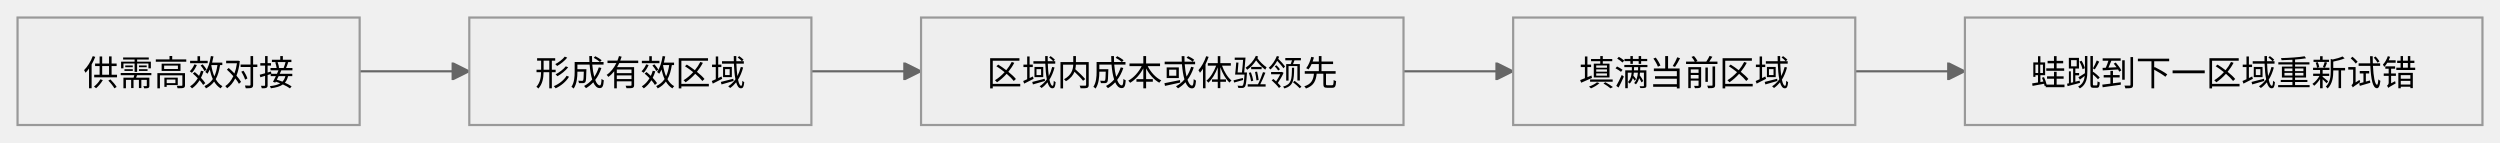
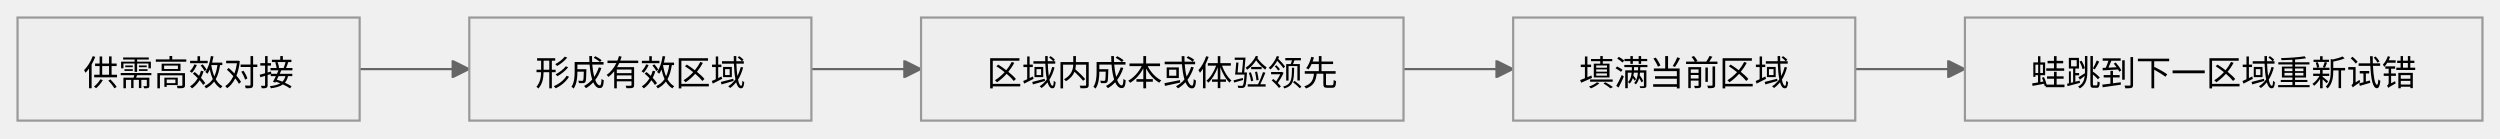
- <svg xmlns="http://www.w3.org/2000/svg" width="1140" height="65" id="my-svg" class="flowchart" style="max-width: 1140px; background-color: white;" viewBox="0 0 1140 65" role="graphics-document document" aria-roledescription="flowchart-v2">
-   <style>#my-svg{font-family:"trebuchet ms",verdana,arial,sans-serif;font-size:16px;fill:#000000;}@keyframes edge-animation-frame{from{stroke-dashoffset:0;}}@keyframes dash{to{stroke-dashoffset:0;}}#my-svg .edge-animation-slow{stroke-dasharray:9,5!important;stroke-dashoffset:900;animation:dash 50s linear infinite;stroke-linecap:round;}#my-svg .edge-animation-fast{stroke-dasharray:9,5!important;stroke-dashoffset:900;animation:dash 20s linear infinite;stroke-linecap:round;}#my-svg .error-icon{fill:#552222;}#my-svg .error-text{fill:#552222;stroke:#552222;}#my-svg .edge-thickness-normal{stroke-width:1px;}#my-svg .edge-thickness-thick{stroke-width:3.5px;}#my-svg .edge-pattern-solid{stroke-dasharray:0;}#my-svg .edge-thickness-invisible{stroke-width:0;fill:none;}#my-svg .edge-pattern-dashed{stroke-dasharray:3;}#my-svg .edge-pattern-dotted{stroke-dasharray:2;}#my-svg .marker{fill:#666;stroke:#666;}#my-svg .marker.cross{stroke:#666;}#my-svg svg{font-family:"trebuchet ms",verdana,arial,sans-serif;font-size:16px;}#my-svg p{margin:0;}#my-svg .label{font-family:"trebuchet ms",verdana,arial,sans-serif;color:#000000;}#my-svg .cluster-label text{fill:#333;}#my-svg .cluster-label span{color:#333;}#my-svg .cluster-label span p{background-color:transparent;}#my-svg .label text,#my-svg span{fill:#000000;color:#000000;}#my-svg .node rect,#my-svg .node circle,#my-svg .node ellipse,#my-svg .node polygon,#my-svg .node path{fill:#eee;stroke:#999;stroke-width:1px;}#my-svg .rough-node .label text,#my-svg .node .label text,#my-svg .image-shape .label,#my-svg .icon-shape .label{text-anchor:middle;}#my-svg .node .katex path{fill:#000;stroke:#000;stroke-width:1px;}#my-svg .rough-node .label,#my-svg .node .label,#my-svg .image-shape .label,#my-svg .icon-shape .label{text-align:center;}#my-svg .node.clickable{cursor:pointer;}#my-svg .root .anchor path{fill:#666!important;stroke-width:0;stroke:#666;}#my-svg .arrowheadPath{fill:#333333;}#my-svg .edgePath .path{stroke:#666;stroke-width:1px;}#my-svg .flowchart-link{stroke:#666;fill:none;}#my-svg .edgeLabel{background-color:white;text-align:center;}#my-svg .edgeLabel p{background-color:white;}#my-svg .edgeLabel rect{opacity:0.5;background-color:white;fill:white;}#my-svg .labelBkg{background-color:rgba(255, 255, 255, 0.5);}#my-svg .cluster rect{fill:hsl(0, 0%, 98.922%);stroke:#707070;stroke-width:1px;}#my-svg .cluster text{fill:#333;}#my-svg .cluster span{color:#333;}#my-svg div.mermaidTooltip{position:absolute;text-align:center;max-width:200px;padding:2px;font-family:"trebuchet ms",verdana,arial,sans-serif;font-size:12px;background:hsl(-160, 0%, 93.333%);border:1px solid #707070;border-radius:2px;pointer-events:none;z-index:100;}#my-svg .flowchartTitleText{text-anchor:middle;font-size:18px;fill:#000000;}#my-svg rect.text{fill:none;stroke-width:0;}#my-svg .icon-shape,#my-svg .image-shape{background-color:white;text-align:center;}#my-svg .icon-shape p,#my-svg .image-shape p{background-color:white;padding:2px;}#my-svg .icon-shape .label rect,#my-svg .image-shape .label rect{opacity:0.5;background-color:white;fill:white;}#my-svg .label-icon{display:inline-block;height:1em;overflow:visible;vertical-align:-0.125em;}#my-svg .node .label-icon path{fill:currentColor;stroke:revert;stroke-width:revert;}#my-svg .node .neo-node{stroke:#999;}#my-svg [data-look="neo"].node rect,#my-svg [data-look="neo"].cluster rect,#my-svg [data-look="neo"].node polygon{stroke:url(#my-svg-gradient);filter:drop-shadow( 1px 2px 2px rgba(185,185,185,1));}#my-svg [data-look="neo"].node path{stroke:url(#my-svg-gradient);stroke-width:1px;}#my-svg [data-look="neo"].node .outer-path{filter:drop-shadow( 1px 2px 2px rgba(185,185,185,1));}#my-svg [data-look="neo"].node .neo-line path{stroke:#999;filter:none;}#my-svg [data-look="neo"].node circle{stroke:url(#my-svg-gradient);filter:drop-shadow( 1px 2px 2px rgba(185,185,185,1));}#my-svg [data-look="neo"].node circle .state-start{fill:#000000;}#my-svg [data-look="neo"].icon-shape .icon{fill:url(#my-svg-gradient);filter:drop-shadow( 1px 2px 2px rgba(185,185,185,1));}#my-svg [data-look="neo"].icon-shape .icon-neo path{stroke:url(#my-svg-gradient);filter:drop-shadow( 1px 2px 2px rgba(185,185,185,1));}#my-svg :root{--mermaid-font-family:"trebuchet ms",verdana,arial,sans-serif;}</style>
+ <svg xmlns="http://www.w3.org/2000/svg" width="1140" height="63" id="my-svg" class="flowchart" style="max-width: 1140px; background-color: white;" viewBox="0 0 1140 63" role="graphics-document document" aria-roledescription="flowchart-v2">
+   <style>#my-svg{font-family:"trebuchet ms",verdana,arial,sans-serif;font-size:16px;fill:#000000;}@keyframes edge-animation-frame{from{stroke-dashoffset:0;}}@keyframes dash{to{stroke-dashoffset:0;}}#my-svg .edge-animation-slow{stroke-dasharray:9,5!important;stroke-dashoffset:900;animation:dash 50s linear infinite;stroke-linecap:round;}#my-svg .edge-animation-fast{stroke-dasharray:9,5!important;stroke-dashoffset:900;animation:dash 20s linear infinite;stroke-linecap:round;}#my-svg .error-icon{fill:#552222;}#my-svg .error-text{fill:#552222;stroke:#552222;}#my-svg .edge-thickness-normal{stroke-width:1px;}#my-svg .edge-thickness-thick{stroke-width:3.5px;}#my-svg .edge-pattern-solid{stroke-dasharray:0;}#my-svg .edge-thickness-invisible{stroke-width:0;fill:none;}#my-svg .edge-pattern-dashed{stroke-dasharray:3;}#my-svg .edge-pattern-dotted{stroke-dasharray:2;}#my-svg .marker{fill:#666;stroke:#666;}#my-svg .marker.cross{stroke:#666;}#my-svg svg{font-family:"trebuchet ms",verdana,arial,sans-serif;font-size:16px;}#my-svg p{margin:0;}#my-svg .label{font-family:"trebuchet ms",verdana,arial,sans-serif;color:#000000;}#my-svg .cluster-label text{fill:#333;}#my-svg .cluster-label span{color:#333;}#my-svg .cluster-label span p{background-color:transparent;}#my-svg .label text,#my-svg span{fill:#000000;color:#000000;}#my-svg .node rect,#my-svg .node circle,#my-svg .node ellipse,#my-svg .node polygon,#my-svg .node path{fill:#eee;stroke:#999;stroke-width:1px;}#my-svg .rough-node .label text,#my-svg .node .label text,#my-svg .image-shape .label,#my-svg .icon-shape .label{text-anchor:middle;}#my-svg .node .katex path{fill:#000;stroke:#000;stroke-width:1px;}#my-svg .rough-node .label,#my-svg .node .label,#my-svg .image-shape .label,#my-svg .icon-shape .label{text-align:center;}#my-svg .node.clickable{cursor:pointer;}#my-svg .root .anchor path{fill:#666!important;stroke-width:0;stroke:#666;}#my-svg .arrowheadPath{fill:#333333;}#my-svg .edgePath .path{stroke:#666;stroke-width:1px;}#my-svg .flowchart-link{stroke:#666;fill:none;}#my-svg .edgeLabel{background-color:white;text-align:center;}#my-svg .edgeLabel p{background-color:white;}#my-svg .edgeLabel rect{opacity:0.5;background-color:white;fill:white;}#my-svg .labelBkg{background-color:rgba(255, 255, 255, 0.5);}#my-svg .cluster rect{fill:hsl(0, 0%, 98.922%);stroke:#707070;stroke-width:1px;}#my-svg .cluster text{fill:#333;}#my-svg .cluster span{color:#333;}#my-svg div.mermaidTooltip{position:absolute;text-align:center;max-width:200px;padding:2px;font-family:"trebuchet ms",verdana,arial,sans-serif;font-size:12px;background:hsl(-160, 0%, 93.333%);border:1px solid #707070;border-radius:2px;pointer-events:none;z-index:100;}#my-svg .flowchartTitleText{text-anchor:middle;font-size:18px;fill:#000000;}#my-svg rect.text{fill:none;stroke-width:0;}#my-svg .icon-shape,#my-svg .image-shape{background-color:white;text-align:center;}#my-svg .icon-shape p,#my-svg .image-shape p{background-color:white;padding:2px;}#my-svg .icon-shape .label rect,#my-svg .image-shape .label rect{opacity:0.5;background-color:white;fill:white;}#my-svg .label-icon{display:inline-block;height:1em;overflow:visible;vertical-align:-0.125em;}#my-svg .node .label-icon path{fill:currentColor;stroke:revert;stroke-width:revert;}#my-svg .node .neo-node{stroke:#999;}#my-svg [data-look="neo"].node rect,#my-svg [data-look="neo"].cluster rect,#my-svg [data-look="neo"].node polygon{stroke:url(#my-svg-gradient);filter:drop-shadow( 1px 2px 2px rgba(185,185,185,1));}#my-svg [data-look="neo"].swimlane.cluster rect{filter:none;}#my-svg [data-look="neo"].node path{stroke:url(#my-svg-gradient);stroke-width:1px;}#my-svg [data-look="neo"].node .outer-path{filter:drop-shadow( 1px 2px 2px rgba(185,185,185,1));}#my-svg [data-look="neo"].node .neo-line path{stroke:#999;filter:none;}#my-svg [data-look="neo"].node circle{stroke:url(#my-svg-gradient);filter:drop-shadow( 1px 2px 2px rgba(185,185,185,1));}#my-svg [data-look="neo"].node circle .state-start{fill:#000000;}#my-svg [data-look="neo"].icon-shape .icon{fill:url(#my-svg-gradient);filter:drop-shadow( 1px 2px 2px rgba(185,185,185,1));}#my-svg [data-look="neo"].icon-shape .icon-neo path{stroke:url(#my-svg-gradient);filter:drop-shadow( 1px 2px 2px rgba(185,185,185,1));}#my-svg :root{--mermaid-font-family:"trebuchet ms",verdana,arial,sans-serif;}</style>
  <g>
    <marker id="my-svg_flowchart-v2-pointEnd" class="marker flowchart-v2" viewBox="0 0 10 10" refX="5" refY="5" markerUnits="userSpaceOnUse" markerWidth="8" markerHeight="8" orient="auto">
      <path d="M 0 0 L 10 5 L 0 10 z" class="arrowMarkerPath" style="stroke-width: 1; stroke-dasharray: 1, 0;" />
    </marker>
    <marker id="my-svg_flowchart-v2-pointStart" class="marker flowchart-v2" viewBox="0 0 10 10" refX="4.5" refY="5" markerUnits="userSpaceOnUse" markerWidth="8" markerHeight="8" orient="auto">
      <path d="M 0 5 L 10 10 L 10 0 z" class="arrowMarkerPath" style="stroke-width: 1; stroke-dasharray: 1, 0;" />
    </marker>
    <marker id="my-svg_flowchart-v2-pointEnd-margin" class="marker flowchart-v2" viewBox="0 0 11.5 14" refX="11.5" refY="7" markerUnits="userSpaceOnUse" markerWidth="10.5" markerHeight="14" orient="auto">
      <path d="M 0 0 L 11.5 7 L 0 14 z" class="arrowMarkerPath" style="stroke-width: 0; stroke-dasharray: 1, 0;" />
    </marker>
    <marker id="my-svg_flowchart-v2-pointStart-margin" class="marker flowchart-v2" viewBox="0 0 11.5 14" refX="1" refY="7" markerUnits="userSpaceOnUse" markerWidth="11.5" markerHeight="14" orient="auto">
      <polygon points="0,7 11.5,14 11.5,0" class="arrowMarkerPath" style="stroke-width: 0; stroke-dasharray: 1, 0;" />
    </marker>
    <marker id="my-svg_flowchart-v2-circleEnd" class="marker flowchart-v2" viewBox="0 0 10 10" refX="11" refY="5" markerUnits="userSpaceOnUse" markerWidth="11" markerHeight="11" orient="auto">
      <circle cx="5" cy="5" r="5" class="arrowMarkerPath" style="stroke-width: 1; stroke-dasharray: 1, 0;" />
    </marker>
    <marker id="my-svg_flowchart-v2-circleStart" class="marker flowchart-v2" viewBox="0 0 10 10" refX="-1" refY="5" markerUnits="userSpaceOnUse" markerWidth="11" markerHeight="11" orient="auto">
      <circle cx="5" cy="5" r="5" class="arrowMarkerPath" style="stroke-width: 1; stroke-dasharray: 1, 0;" />
    </marker>
    <marker id="my-svg_flowchart-v2-circleEnd-margin" class="marker flowchart-v2" viewBox="0 0 10 10" refY="5" refX="12.25" markerUnits="userSpaceOnUse" markerWidth="14" markerHeight="14" orient="auto">
      <circle cx="5" cy="5" r="5" class="arrowMarkerPath" style="stroke-width: 0; stroke-dasharray: 1, 0;" />
    </marker>
    <marker id="my-svg_flowchart-v2-circleStart-margin" class="marker flowchart-v2" viewBox="0 0 10 10" refX="-2" refY="5" markerUnits="userSpaceOnUse" markerWidth="14" markerHeight="14" orient="auto">
      <circle cx="5" cy="5" r="5" class="arrowMarkerPath" style="stroke-width: 0; stroke-dasharray: 1, 0;" />
    </marker>
    <marker id="my-svg_flowchart-v2-crossEnd" class="marker cross flowchart-v2" viewBox="0 0 11 11" refX="12" refY="5.2" markerUnits="userSpaceOnUse" markerWidth="11" markerHeight="11" orient="auto">
      <path d="M 1,1 l 9,9 M 10,1 l -9,9" class="arrowMarkerPath" style="stroke-width: 2; stroke-dasharray: 1, 0;" />
    </marker>
    <marker id="my-svg_flowchart-v2-crossStart" class="marker cross flowchart-v2" viewBox="0 0 11 11" refX="-1" refY="5.2" markerUnits="userSpaceOnUse" markerWidth="11" markerHeight="11" orient="auto">
      <path d="M 1,1 l 9,9 M 10,1 l -9,9" class="arrowMarkerPath" style="stroke-width: 2; stroke-dasharray: 1, 0;" />
    </marker>
    <marker id="my-svg_flowchart-v2-crossEnd-margin" class="marker cross flowchart-v2" viewBox="0 0 15 15" refX="17.7" refY="7.5" markerUnits="userSpaceOnUse" markerWidth="12" markerHeight="12" orient="auto">
      <path d="M 1,1 L 14,14 M 1,14 L 14,1" class="arrowMarkerPath" style="stroke-width: 2.5;" />
    </marker>
    <marker id="my-svg_flowchart-v2-crossStart-margin" class="marker cross flowchart-v2" viewBox="0 0 15 15" refX="-3.5" refY="7.5" markerUnits="userSpaceOnUse" markerWidth="12" markerHeight="12" orient="auto">
      <path d="M 1,1 L 14,14 M 1,14 L 14,1" class="arrowMarkerPath" style="stroke-width: 2.5; stroke-dasharray: 1, 0;" />
    </marker>
    <g class="root">
      <g class="clusters" />
      <g class="edgePaths">
-         <path d="M164,32.5L168.167,32.5C172.333,32.5,180.667,32.5,188.333,32.5C196,32.5,203,32.5,206.5,32.5L210,32.5" id="my-svg-L_A_B_0" class="edge-thickness-normal edge-pattern-solid edge-thickness-normal edge-pattern-solid flowchart-link" style=";" data-edge="true" data-et="edge" data-id="L_A_B_0" data-points="W3sieCI6MTY0LCJ5IjozMi41fSx7IngiOjE4OSwieSI6MzIuNX0seyJ4IjoyMTQsInkiOjMyLjV9XQ==" data-look="classic" marker-end="url(#my-svg_flowchart-v2-pointEnd)" />
-         <path d="M370,32.5L374.167,32.5C378.333,32.5,386.667,32.5,394.333,32.5C402,32.5,409,32.5,412.5,32.5L416,32.5" id="my-svg-L_B_C_0" class="edge-thickness-normal edge-pattern-solid edge-thickness-normal edge-pattern-solid flowchart-link" style=";" data-edge="true" data-et="edge" data-id="L_B_C_0" data-points="W3sieCI6MzcwLCJ5IjozMi41fSx7IngiOjM5NSwieSI6MzIuNX0seyJ4Ijo0MjAsInkiOjMyLjV9XQ==" data-look="classic" marker-end="url(#my-svg_flowchart-v2-pointEnd)" />
-         <path d="M640,32.5L644.167,32.5C648.333,32.5,656.667,32.5,664.333,32.5C672,32.5,679,32.5,682.5,32.5L686,32.5" id="my-svg-L_C_D_0" class="edge-thickness-normal edge-pattern-solid edge-thickness-normal edge-pattern-solid flowchart-link" style=";" data-edge="true" data-et="edge" data-id="L_C_D_0" data-points="W3sieCI6NjQwLCJ5IjozMi41fSx7IngiOjY2NSwieSI6MzIuNX0seyJ4Ijo2OTAsInkiOjMyLjV9XQ==" data-look="classic" marker-end="url(#my-svg_flowchart-v2-pointEnd)" />
-         <path d="M846,32.5L850.167,32.5C854.333,32.5,862.667,32.5,870.333,32.5C878,32.5,885,32.5,888.5,32.5L892,32.5" id="my-svg-L_D_E_0" class="edge-thickness-normal edge-pattern-solid edge-thickness-normal edge-pattern-solid flowchart-link" style=";" data-edge="true" data-et="edge" data-id="L_D_E_0" data-points="W3sieCI6ODQ2LCJ5IjozMi41fSx7IngiOjg3MSwieSI6MzIuNX0seyJ4Ijo4OTYsInkiOjMyLjV9XQ==" data-look="classic" marker-end="url(#my-svg_flowchart-v2-pointEnd)" />
+         <path d="M164,31.5L168.167,31.5C172.333,31.5,180.667,31.5,188.333,31.5C196,31.5,203,31.5,206.5,31.5L210,31.5" id="my-svg-L_A_B_0" class="edge-thickness-normal edge-pattern-solid edge-thickness-normal edge-pattern-solid flowchart-link" style=";" data-edge="true" data-et="edge" data-id="L_A_B_0" data-points="W3sieCI6MTY0LCJ5IjozMS41fSx7IngiOjE4OSwieSI6MzEuNX0seyJ4IjoyMTQsInkiOjMxLjV9XQ==" data-look="classic" marker-end="url(#my-svg_flowchart-v2-pointEnd)" />
+         <path d="M370,31.5L374.167,31.5C378.333,31.5,386.667,31.5,394.333,31.5C402,31.5,409,31.5,412.5,31.5L416,31.5" id="my-svg-L_B_C_0" class="edge-thickness-normal edge-pattern-solid edge-thickness-normal edge-pattern-solid flowchart-link" style=";" data-edge="true" data-et="edge" data-id="L_B_C_0" data-points="W3sieCI6MzcwLCJ5IjozMS41fSx7IngiOjM5NSwieSI6MzEuNX0seyJ4Ijo0MjAsInkiOjMxLjV9XQ==" data-look="classic" marker-end="url(#my-svg_flowchart-v2-pointEnd)" />
+         <path d="M640,31.5L644.167,31.5C648.333,31.5,656.667,31.5,664.333,31.5C672,31.5,679,31.5,682.5,31.5L686,31.5" id="my-svg-L_C_D_0" class="edge-thickness-normal edge-pattern-solid edge-thickness-normal edge-pattern-solid flowchart-link" style=";" data-edge="true" data-et="edge" data-id="L_C_D_0" data-points="W3sieCI6NjQwLCJ5IjozMS41fSx7IngiOjY2NSwieSI6MzEuNX0seyJ4Ijo2OTAsInkiOjMxLjV9XQ==" data-look="classic" marker-end="url(#my-svg_flowchart-v2-pointEnd)" />
+         <path d="M846,31.5L850.167,31.5C854.333,31.5,862.667,31.5,870.333,31.5C878,31.5,885,31.5,888.5,31.5L892,31.5" id="my-svg-L_D_E_0" class="edge-thickness-normal edge-pattern-solid edge-thickness-normal edge-pattern-solid flowchart-link" style=";" data-edge="true" data-et="edge" data-id="L_D_E_0" data-points="W3sieCI6ODQ2LCJ5IjozMS41fSx7IngiOjg3MSwieSI6MzEuNX0seyJ4Ijo4OTYsInkiOjMxLjV9XQ==" data-look="classic" marker-end="url(#my-svg_flowchart-v2-pointEnd)" />
      </g>
      <g class="edgeLabels">
        <g class="edgeLabel">
          <g class="label" data-id="L_A_B_0" transform="translate(0, 0)">
            <text y="-10.1" text-anchor="middle">
              <tspan class="text-outer-tspan row" x="0" y="-0.1em" dy="1.1em" text-anchor="middle" />
            </text>
          </g>
        </g>
        <g>
          <rect class="background" style="stroke: none" />
        </g>
        <g class="edgeLabel">
          <g class="label" data-id="L_B_C_0" transform="translate(0, 0)">
            <text y="-10.1" text-anchor="middle">
              <tspan class="text-outer-tspan row" x="0" y="-0.1em" dy="1.1em" text-anchor="middle" />
            </text>
          </g>
        </g>
        <g>
          <rect class="background" style="stroke: none" />
        </g>
        <g class="edgeLabel">
          <g class="label" data-id="L_C_D_0" transform="translate(0, 0)">
            <text y="-10.1" text-anchor="middle">
              <tspan class="text-outer-tspan row" x="0" y="-0.1em" dy="1.1em" text-anchor="middle" />
            </text>
          </g>
        </g>
        <g>
          <rect class="background" style="stroke: none" />
        </g>
        <g class="edgeLabel">
          <g class="label" data-id="L_D_E_0" transform="translate(0, 0)">
            <text y="-10.1" text-anchor="middle">
              <tspan class="text-outer-tspan row" x="0" y="-0.1em" dy="1.1em" text-anchor="middle" />
            </text>
          </g>
        </g>
        <g>
          <rect class="background" style="stroke: none" />
        </g>
      </g>
      <g class="nodes">
-         <g class="node default" id="my-svg-flowchart-A-0" data-look="classic" transform="translate(86, 32.5)">
-           <rect class="basic label-container" style="" x="-78" y="-24.5" width="156" height="49" />
-           <g class="label" style="" transform="translate(0, -9.5)">
+         <g class="node default" id="my-svg-flowchart-A-0" data-look="classic" transform="translate(86, 31.5)">
+           <rect class="basic label-container" style="" x="-78" y="-23.5" width="156" height="47" />
+           <g class="label" style="" transform="translate(0, -8.5)">
            <rect />
            <g>
              <rect class="background" style="stroke: none" />
              <text y="-10.1" style="">
                <tspan class="text-outer-tspan row" x="0" y="-0.1em" dy="1.1em">
                  <tspan font-style="normal" class="text-inner-tspan" font-weight="normal">供需高效对接</tspan>
                </tspan>
              </text>
            </g>
          </g>
        </g>
-         <g class="node default" id="my-svg-flowchart-B-1" data-look="classic" transform="translate(292, 32.5)">
-           <rect class="basic label-container" style="" x="-78" y="-24.5" width="156" height="49" />
-           <g class="label" style="" transform="translate(0, -9.5)">
+         <g class="node default" id="my-svg-flowchart-B-1" data-look="classic" transform="translate(292, 31.5)">
+           <rect class="basic label-container" style="" x="-78" y="-23.5" width="156" height="47" />
+           <g class="label" style="" transform="translate(0, -8.5)">
            <rect />
            <g>
              <rect class="background" style="stroke: none" />
              <text y="-10.1" style="">
                <tspan class="text-outer-tspan row" x="0" y="-0.1em" dy="1.1em">
                  <tspan font-style="normal" class="text-inner-tspan" font-weight="normal">形成有效区域</tspan>
                </tspan>
              </text>
            </g>
          </g>
        </g>
-         <g class="node default" id="my-svg-flowchart-C-2" data-look="classic" transform="translate(530, 32.5)">
-           <rect class="basic label-container" style="" x="-110" y="-24.5" width="220" height="49" />
-           <g class="label" style="" transform="translate(0, -9.5)">
+         <g class="node default" id="my-svg-flowchart-C-2" data-look="classic" transform="translate(530, 31.5)">
+           <rect class="basic label-container" style="" x="-110" y="-23.5" width="220" height="47" />
+           <g class="label" style="" transform="translate(0, -8.5)">
            <rect />
            <g>
              <rect class="background" style="stroke: none" />
              <text y="-10.1" style="">
                <tspan class="text-outer-tspan row" x="0" y="-0.1em" dy="1.1em">
                  <tspan font-style="normal" class="text-inner-tspan" font-weight="normal">区域内成本或体验领先</tspan>
                </tspan>
              </text>
            </g>
          </g>
        </g>
-         <g class="node default" id="my-svg-flowchart-D-3" data-look="classic" transform="translate(768, 32.5)">
-           <rect class="basic label-container" style="" x="-78" y="-24.5" width="156" height="49" />
-           <g class="label" style="" transform="translate(0, -9.5)">
+         <g class="node default" id="my-svg-flowchart-D-3" data-look="classic" transform="translate(768, 31.5)">
+           <rect class="basic label-container" style="" x="-78" y="-23.5" width="156" height="47" />
+           <g class="label" style="" transform="translate(0, -8.5)">
            <rect />
            <g>
              <rect class="background" style="stroke: none" />
              <text y="-10.1" style="">
                <tspan class="text-outer-tspan row" x="0" y="-0.1em" dy="1.1em">
                  <tspan font-style="normal" class="text-inner-tspan" font-weight="normal">填满当前区域</tspan>
                </tspan>
              </text>
            </g>
          </g>
        </g>
-         <g class="node default" id="my-svg-flowchart-E-4" data-look="classic" transform="translate(1014, 32.5)">
-           <rect class="basic label-container" style="" x="-118" y="-24.5" width="236" height="49" />
-           <g class="label" style="" transform="translate(0, -9.5)">
+         <g class="node default" id="my-svg-flowchart-E-4" data-look="classic" transform="translate(1014, 31.5)">
+           <rect class="basic label-container" style="" x="-118" y="-23.5" width="236" height="47" />
+           <g class="label" style="" transform="translate(0, -8.5)">
            <rect />
            <g>
              <rect class="background" style="stroke: none" />
              <text y="-10.1" style="">
                <tspan class="text-outer-tspan row" x="0" y="-0.1em" dy="1.1em">
                  <tspan font-style="normal" class="text-inner-tspan" font-weight="normal">蛙跳到下一区域重新试错</tspan>
                </tspan>
              </text>
            </g>
          </g>
        </g>
      </g>
    </g>
  </g>
  <defs>
    <filter id="my-svg-drop-shadow" height="130%" width="130%">
      <feDropShadow dx="4" dy="4" stdDeviation="0" flood-opacity="0.06" flood-color="#000000" />
    </filter>
  </defs>
  <defs>
    <filter id="my-svg-drop-shadow-small" height="150%" width="150%">
      <feDropShadow dx="2" dy="2" stdDeviation="0" flood-opacity="0.06" flood-color="#000000" />
    </filter>
  </defs>
  <linearGradient id="my-svg-gradient" gradientUnits="objectBoundingBox" x1="0%" y1="0%" x2="100%" y2="0%">
    <stop offset="0%" stop-color="hsl(0, 0%, 83.333%)" stop-opacity="1" />
    <stop offset="100%" stop-color="hsl(0, 0%, 88.922%)" stop-opacity="1" />
  </linearGradient>
</svg>
